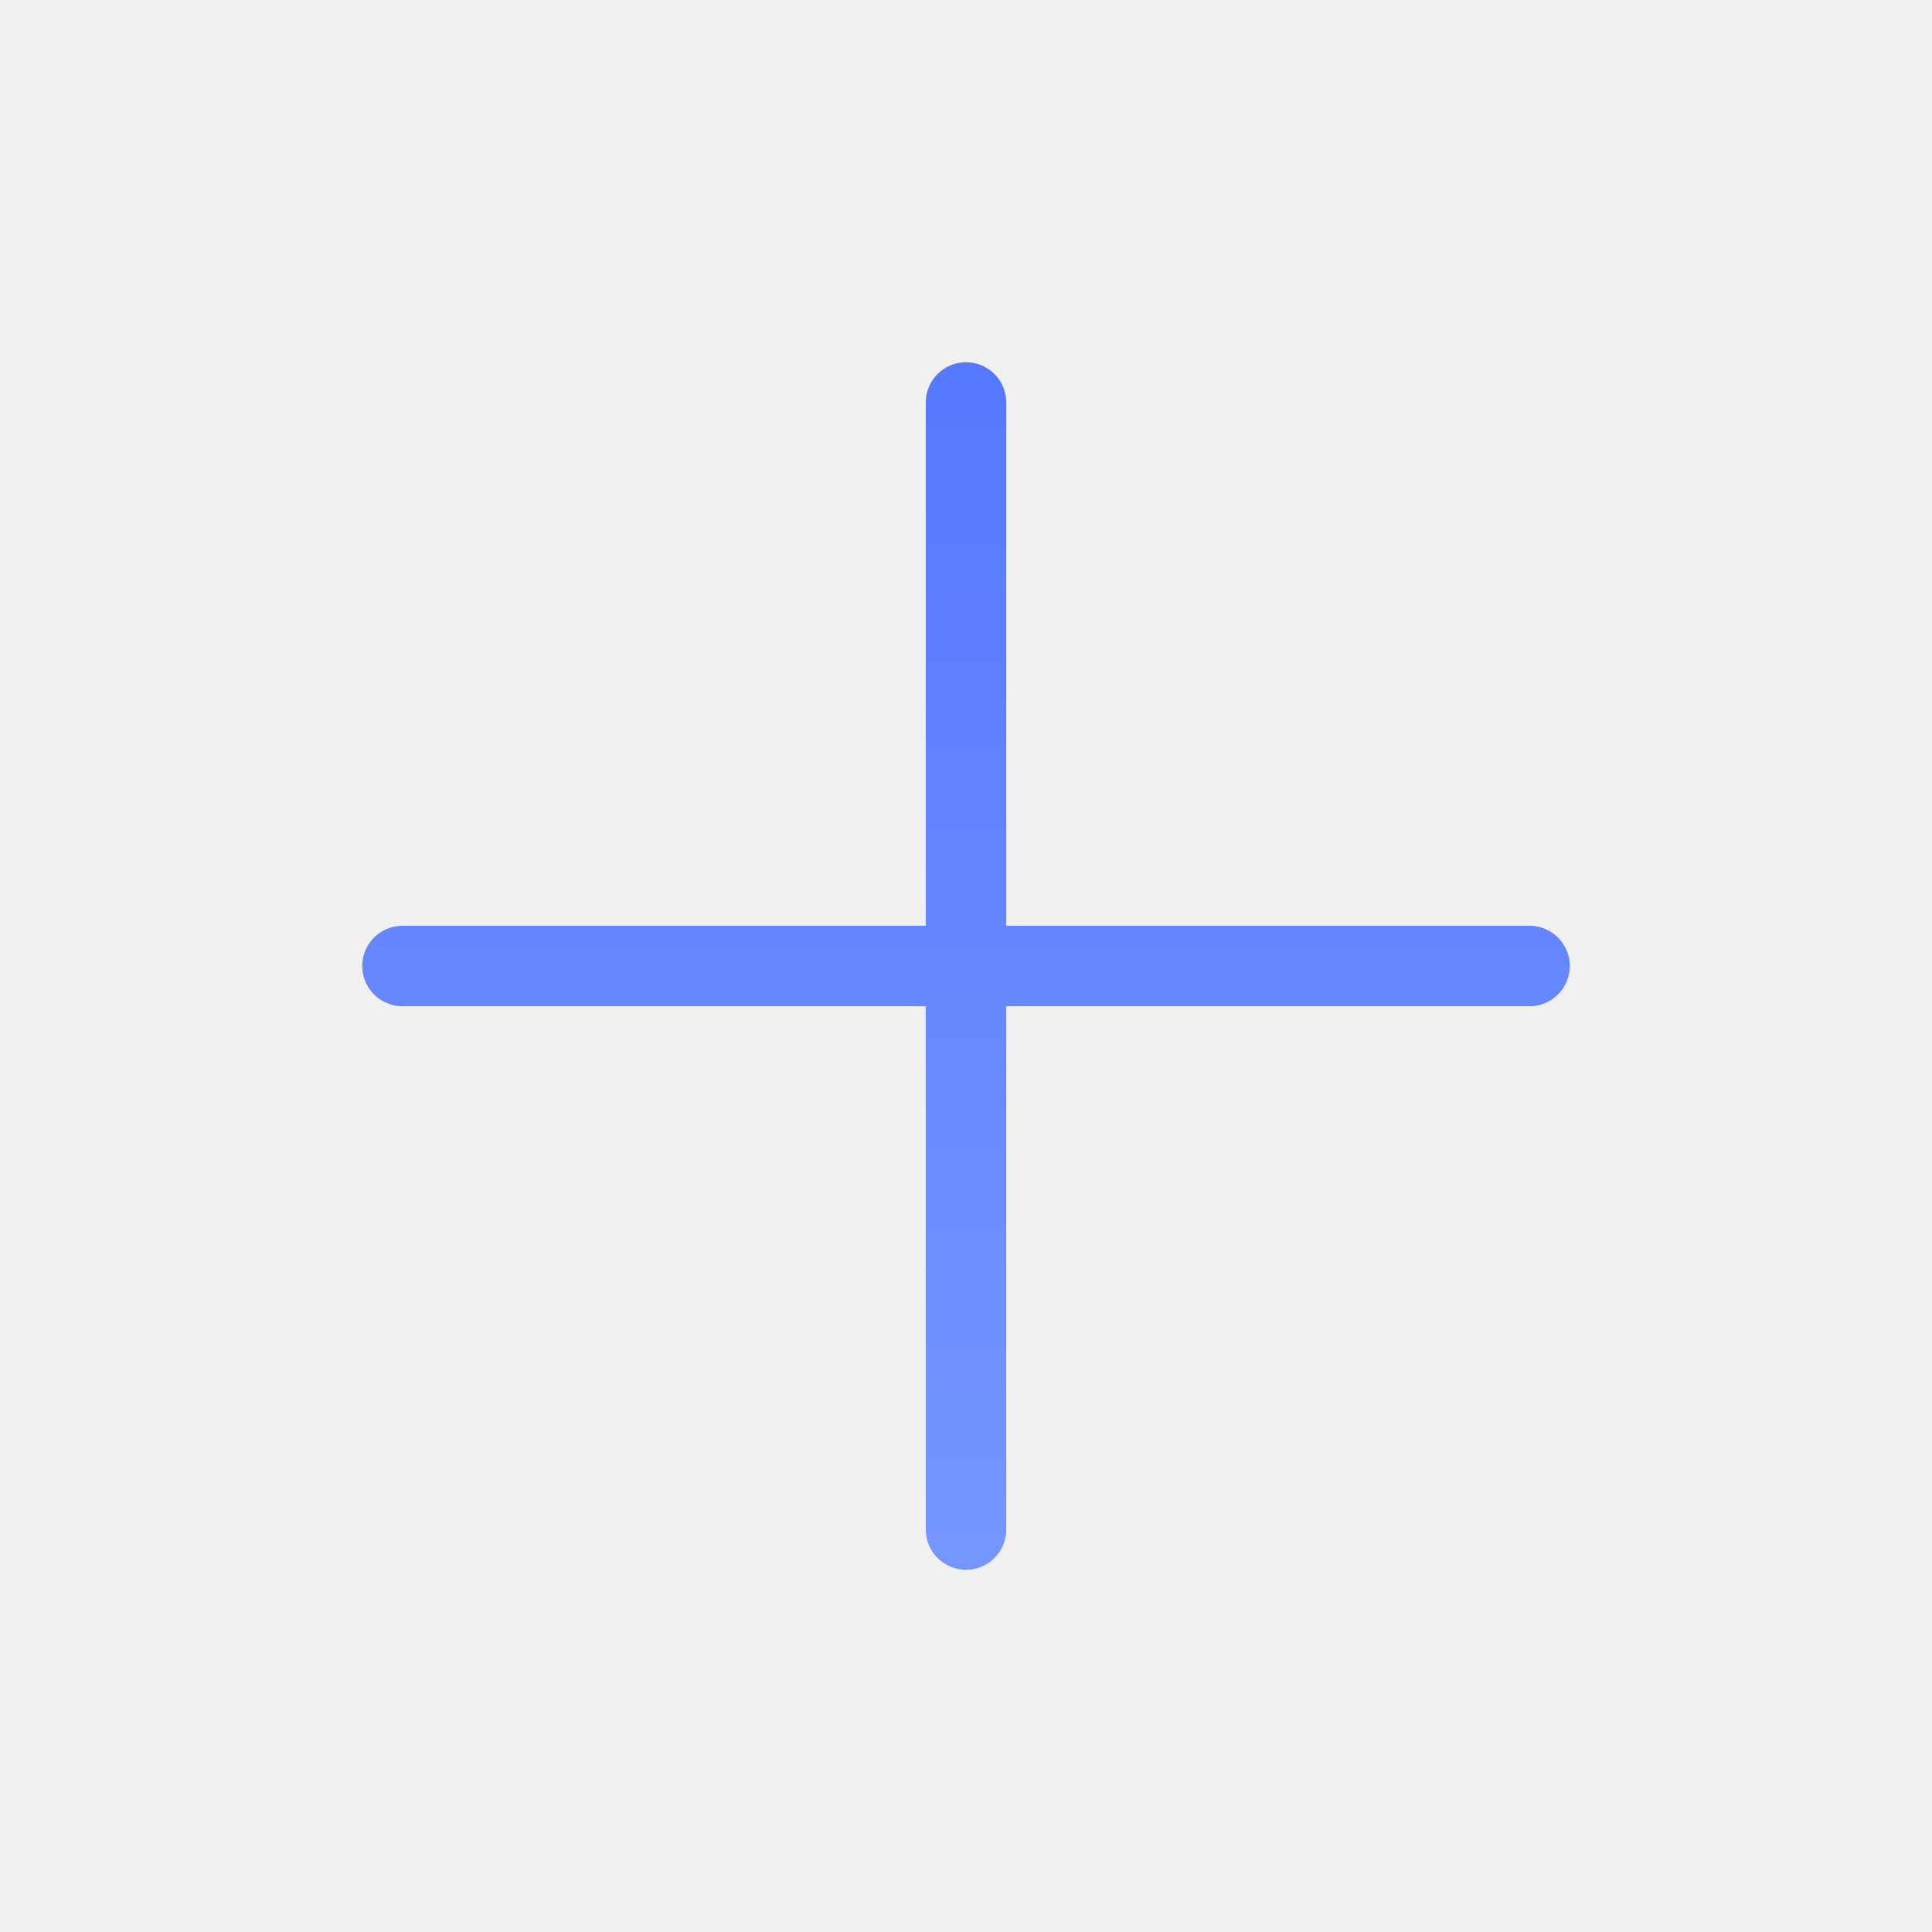
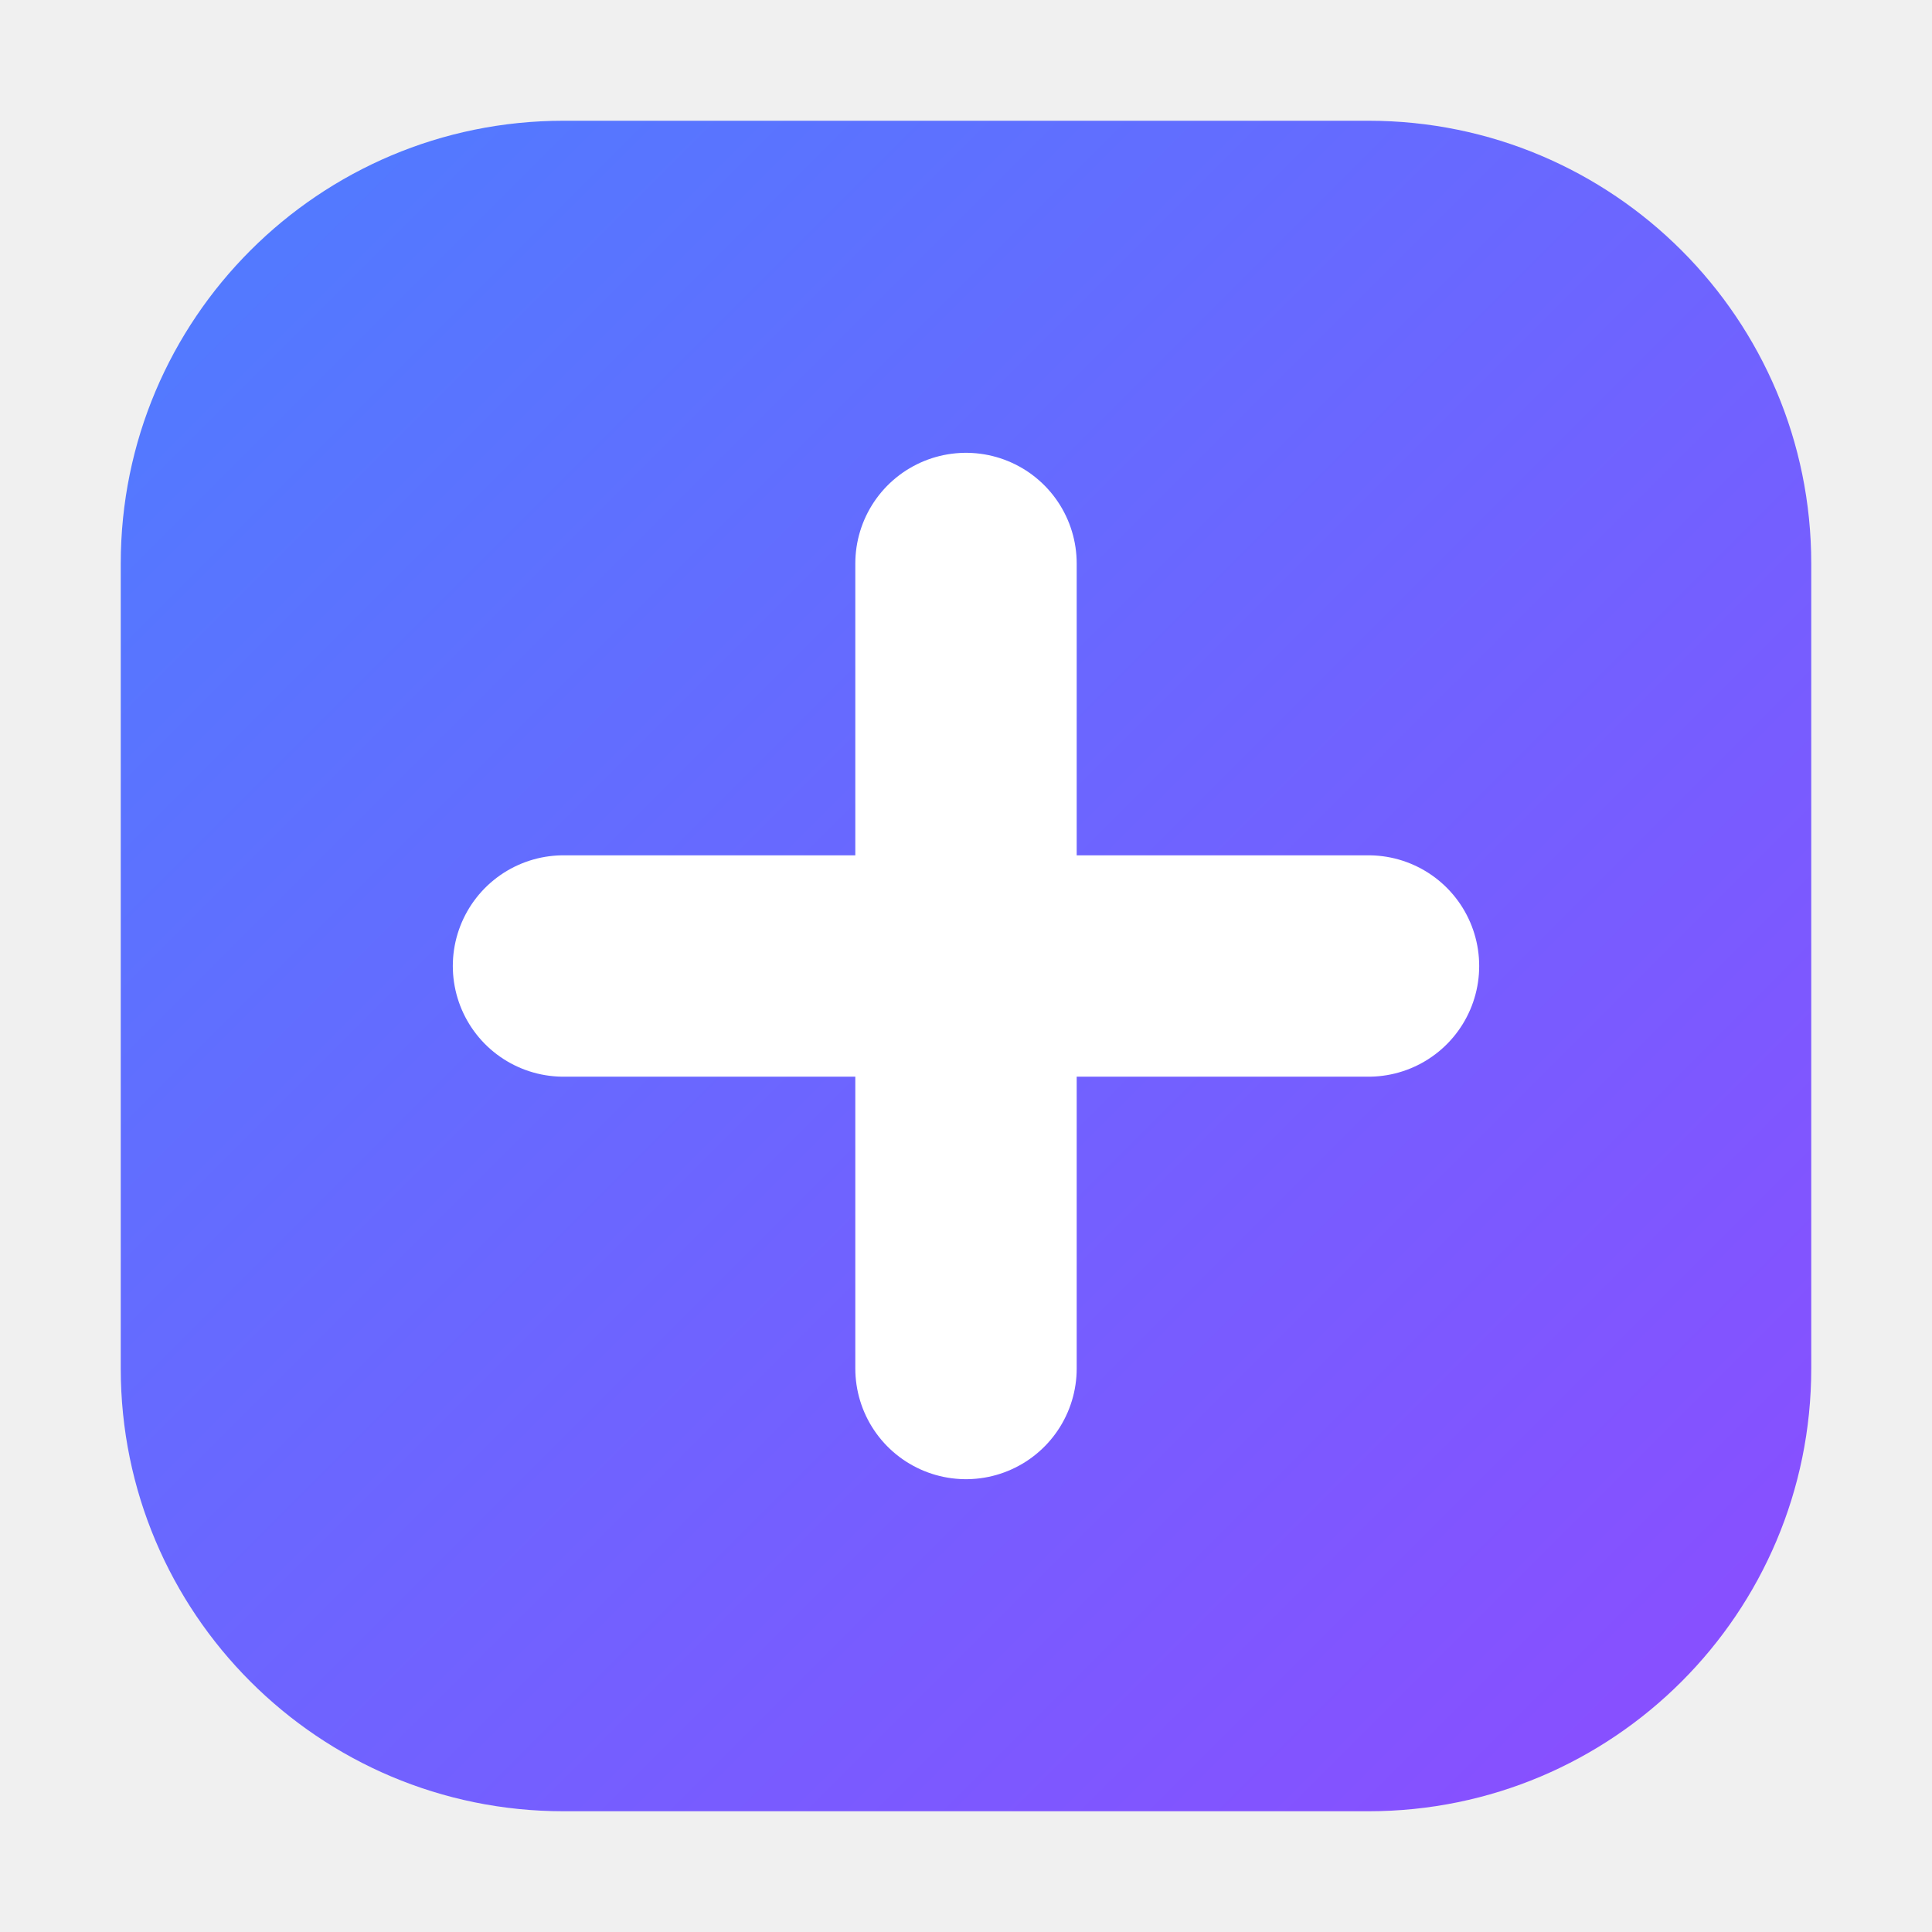
- <svg xmlns="http://www.w3.org/2000/svg" width="96" height="96" viewBox="0 0 96 96" fill="none">
+ <svg xmlns="http://www.w3.org/2000/svg" width="32" height="32" viewBox="0 0 96 96">
  <defs>
-     <linearGradient id="accentGradient" x1="0" y1="0" x2="0" y2="96" gradientUnits="userSpaceOnUse">
-       <stop stop-color="#4C6FFF" />
-       <stop offset="1" stop-color="#7F9FFF" />
+     <linearGradient id="bg" x1="8" y1="8" x2="88" y2="88" gradientUnits="userSpaceOnUse">
+       <stop offset="0" stop-color="#4f7cff" />
+       <stop offset="1" stop-color="#8b4dff" />
    </linearGradient>
  </defs>
-   <g stroke="url(#accentGradient)" stroke-width="4" stroke-linecap="round">
-     <line x1="48" y1="20" x2="48" y2="76" />
-     <line x1="20" y1="48" x2="76" y2="48" />
-   </g>
+   <rect x="6" y="6" width="84" height="84" rx="22" fill="url(#bg)" />
+   <path d="M48 28v40M28 48h40" stroke="#ffffff" stroke-width="11" stroke-linecap="round" />
</svg>
